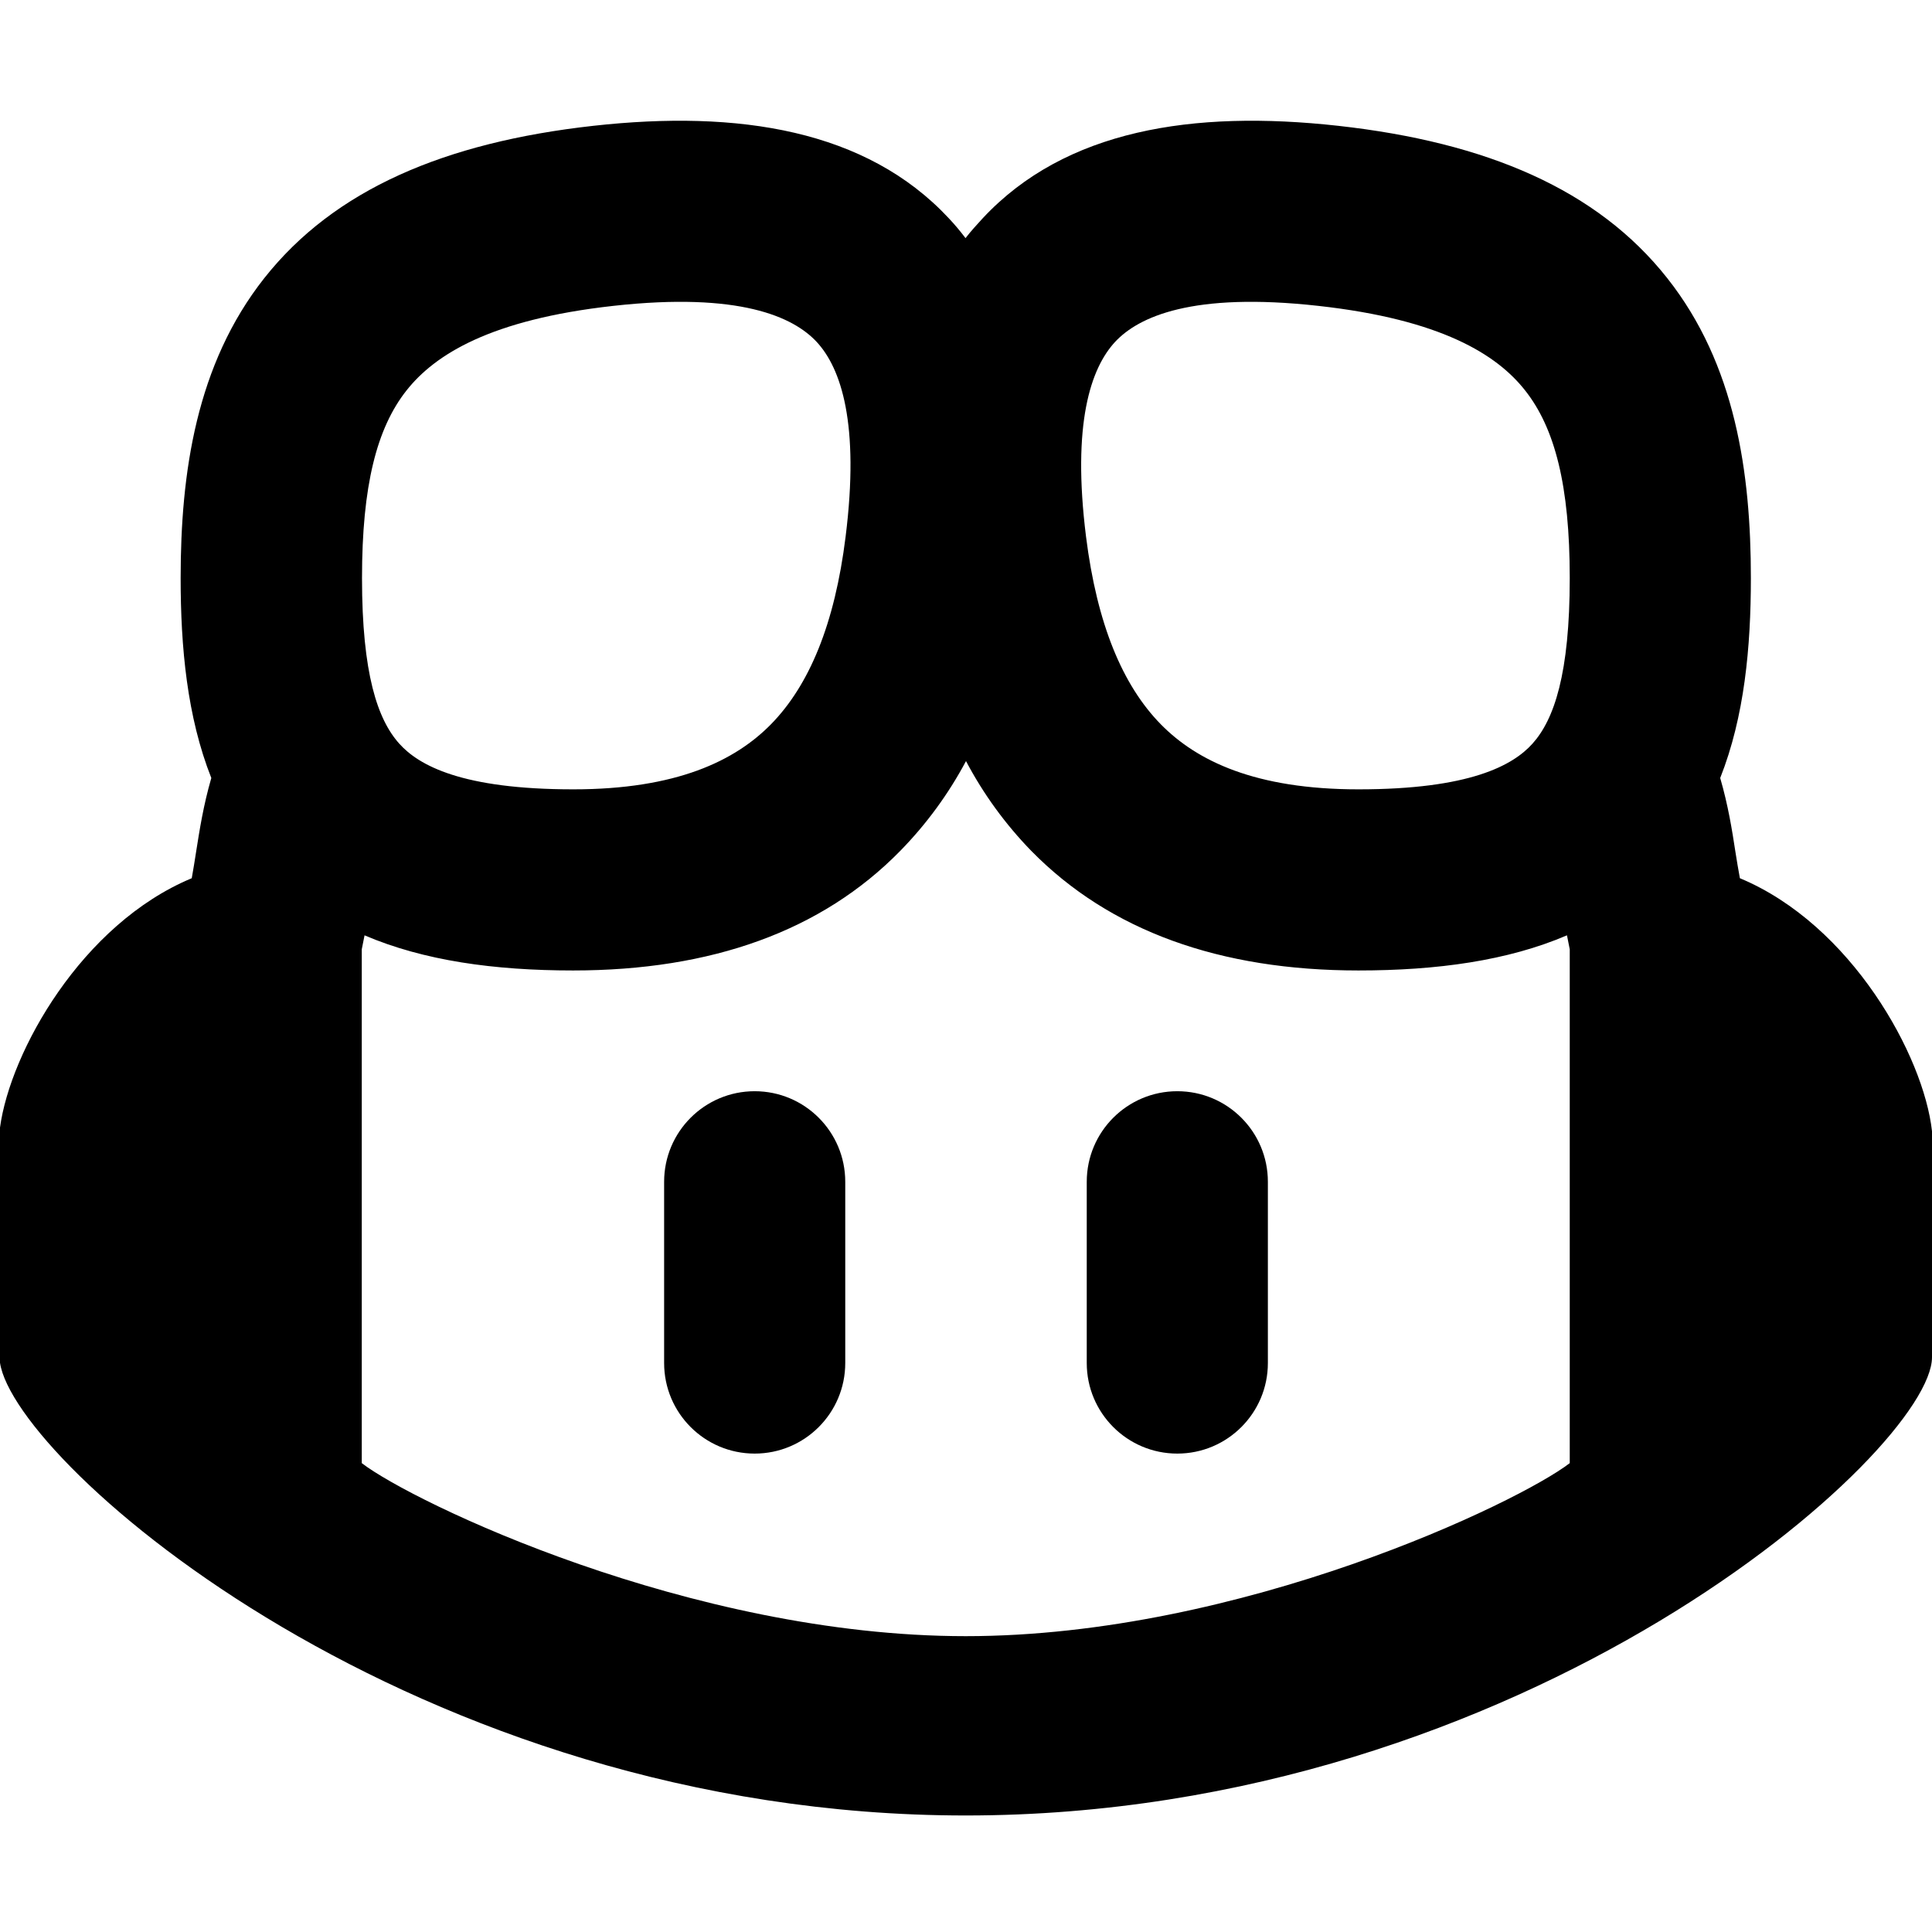
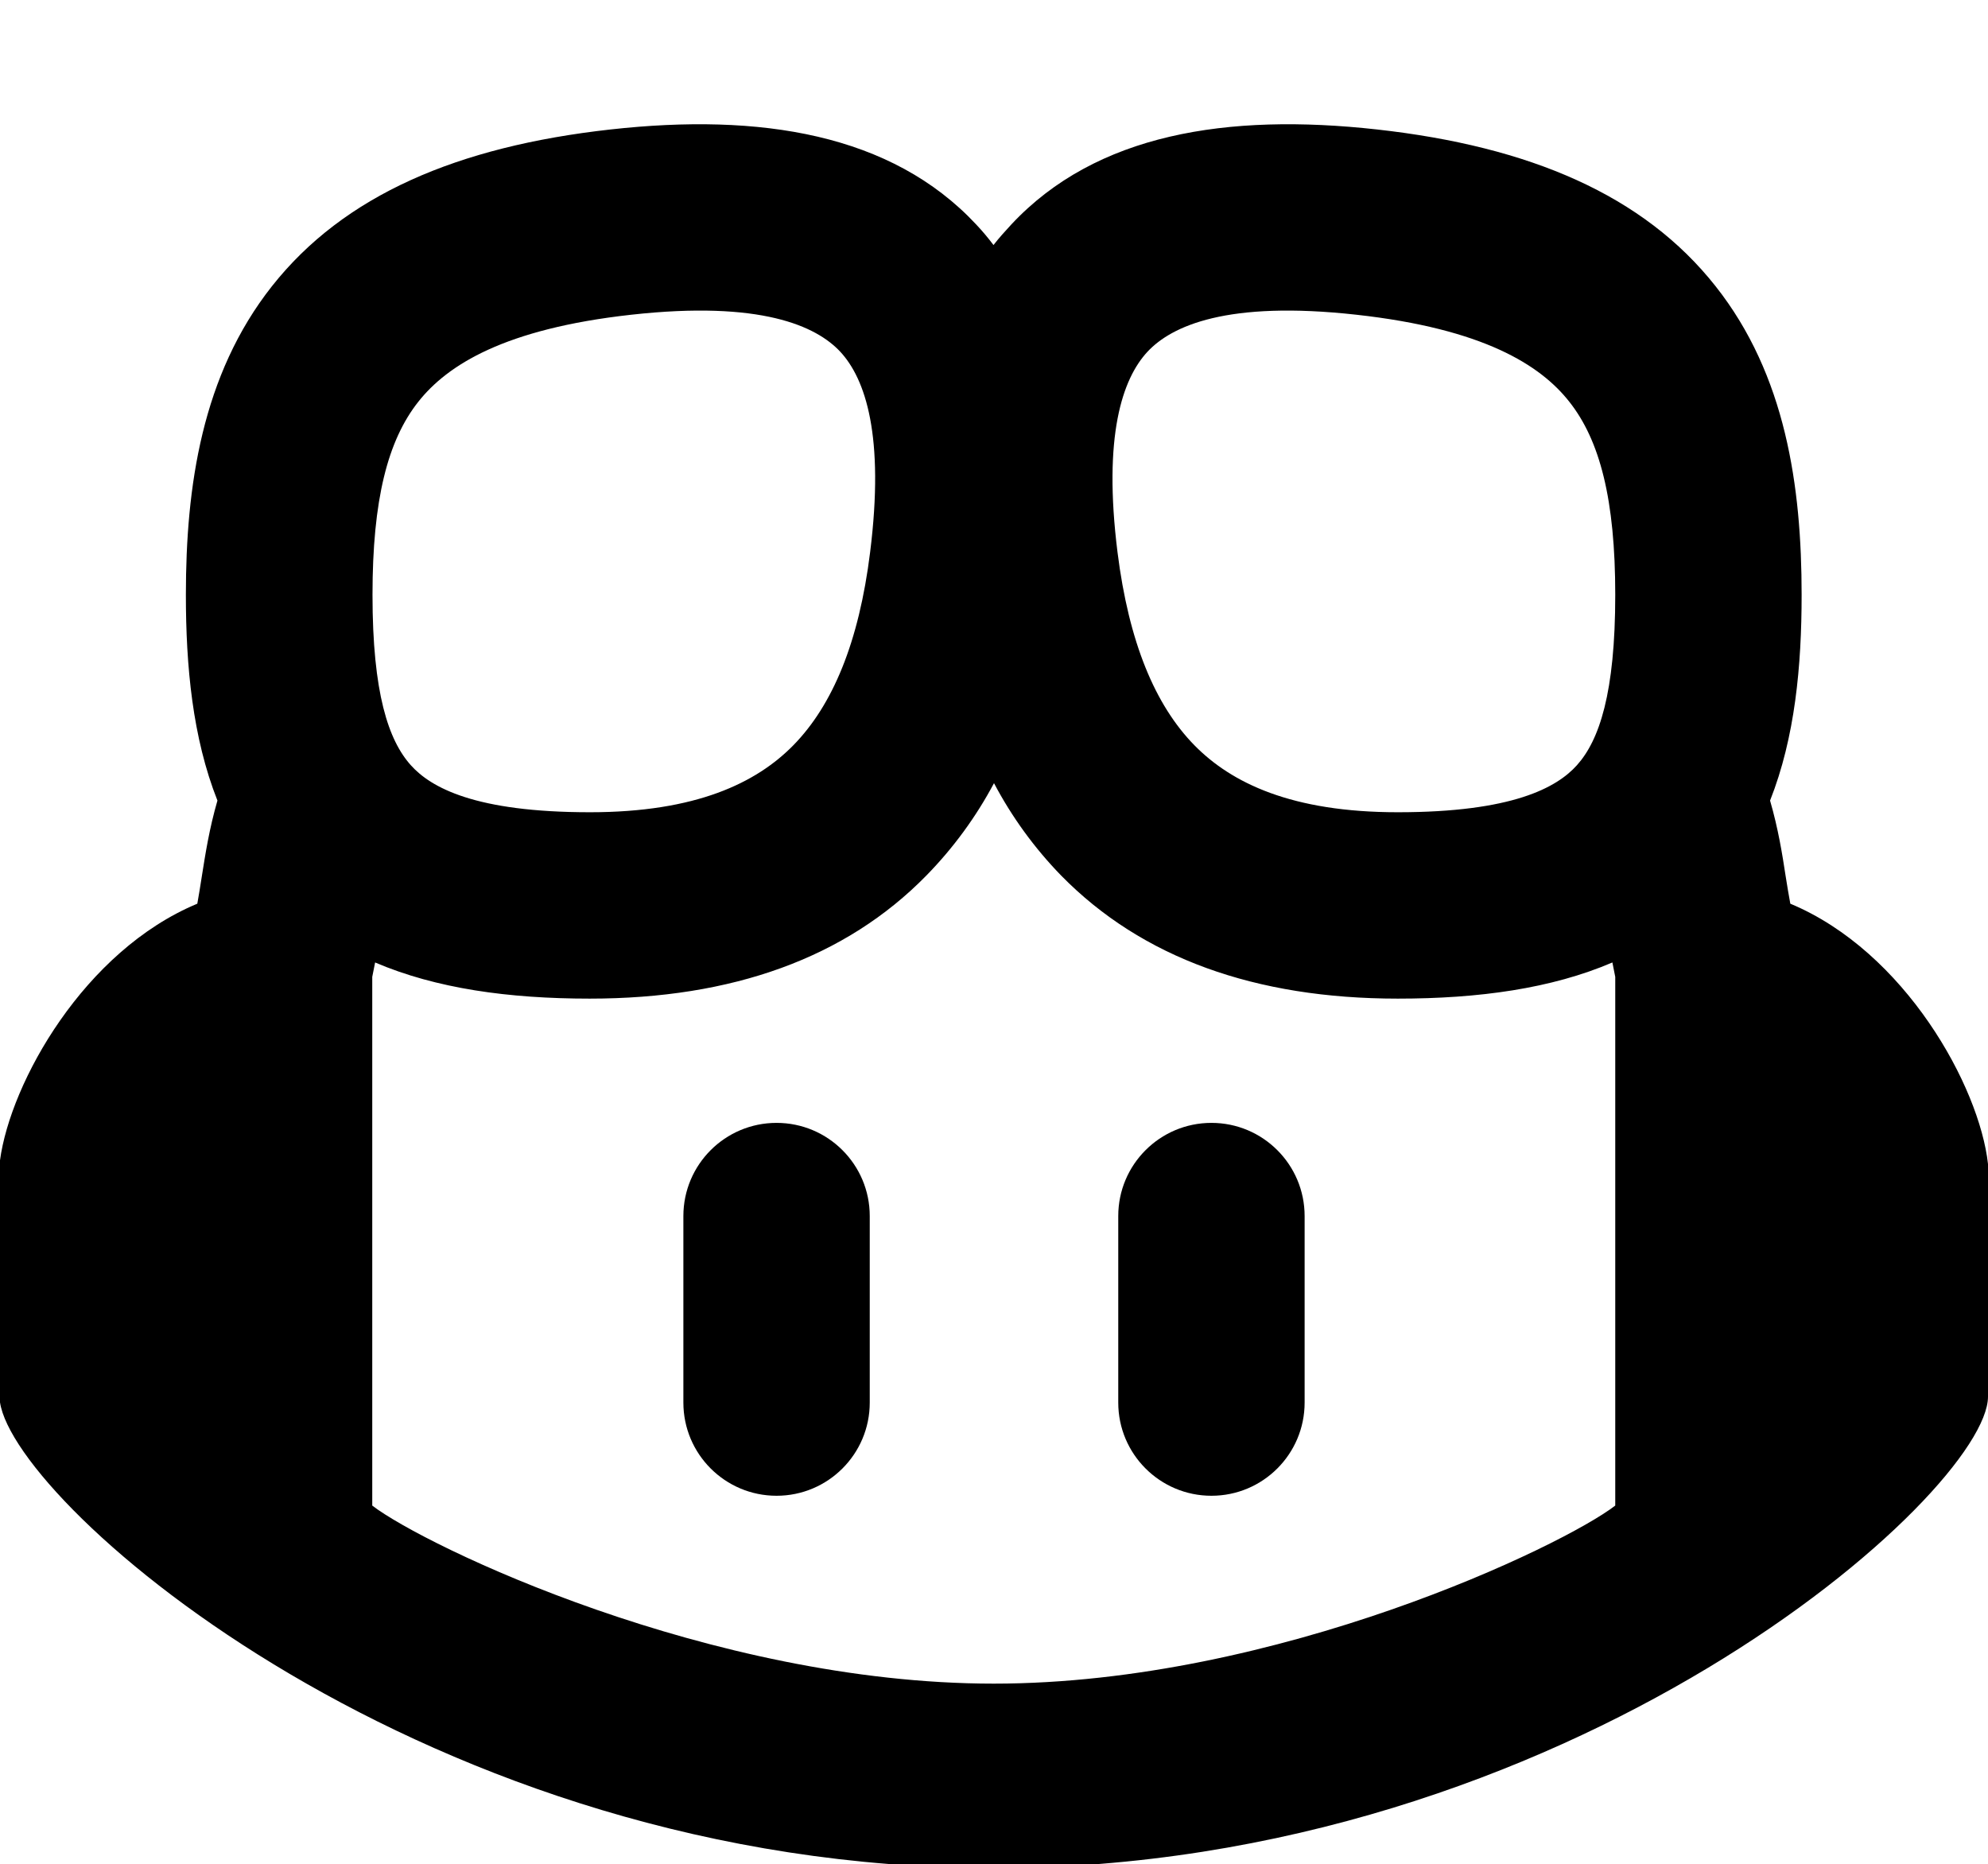
- <svg xmlns="http://www.w3.org/2000/svg" width="12" height="12" viewBox="0 0 16 16">
+ <svg xmlns="http://www.w3.org/2000/svg" width="12" height="11.25" viewBox="0 0 16 15">
  <path d="M7.998 15.035c-4.562 0-7.873-2.914-7.998-3.749V9.338c.085-.628.677-1.686 1.588-2.065.013-.07.024-.143.036-.218.029-.183.06-.384.126-.612-.201-.508-.254-1.084-.254-1.656 0-.87.128-1.769.693-2.484.579-.733 1.494-1.124 2.724-1.261 1.206-.134 2.262.034 2.944.765.05.053.096.108.139.165.044-.057.094-.112.143-.165.682-.731 1.738-.899 2.944-.765 1.23.137 2.145.528 2.724 1.261.566.715.693 1.614.693 2.484 0 .572-.053 1.148-.254 1.656.066.228.098.429.126.612.012.076.024.148.037.218.924.385 1.522 1.471 1.591 2.095v1.872c0 .766-3.351 3.795-8.002 3.795Zm0-1.485c2.28 0 4.584-1.11 5.002-1.433V7.862l-.023-.116c-.49.21-1.075.291-1.727.291-1.146 0-2.059-.327-2.71-.991A3.222 3.222 0 0 1 8 6.303a3.24 3.24 0 0 1-.544.743c-.65.664-1.563.991-2.71.991-.652 0-1.236-.081-1.727-.291l-.023.116v4.255c.419.323 2.722 1.433 5.002 1.433ZM6.762 2.83c-.193-.206-.637-.413-1.682-.297-1.019.113-1.479.404-1.713.7-.247.312-.369.789-.369 1.554 0 .793.129 1.171.308 1.371.162.181.519.379 1.442.379.853 0 1.339-.235 1.638-.54.315-.322.527-.827.617-1.553.117-.935-.037-1.395-.241-1.614Zm4.155-.297c-1.044-.116-1.488.091-1.681.297-.204.219-.359.679-.242 1.614.091.726.303 1.231.618 1.553.299.305.784.54 1.638.54.922 0 1.28-.198 1.442-.379.179-.2.308-.578.308-1.371 0-.765-.123-1.242-.37-1.554-.233-.296-.693-.587-1.713-.7Z" />
  <path d="M6.25 9.037a.75.75 0 0 1 .75.75v1.501a.75.75 0 0 1-1.5 0V9.787a.75.75 0 0 1 .75-.75Zm4.25.75v1.501a.75.75 0 0 1-1.5 0V9.787a.75.75 0 0 1 1.5 0Z" />
</svg>
